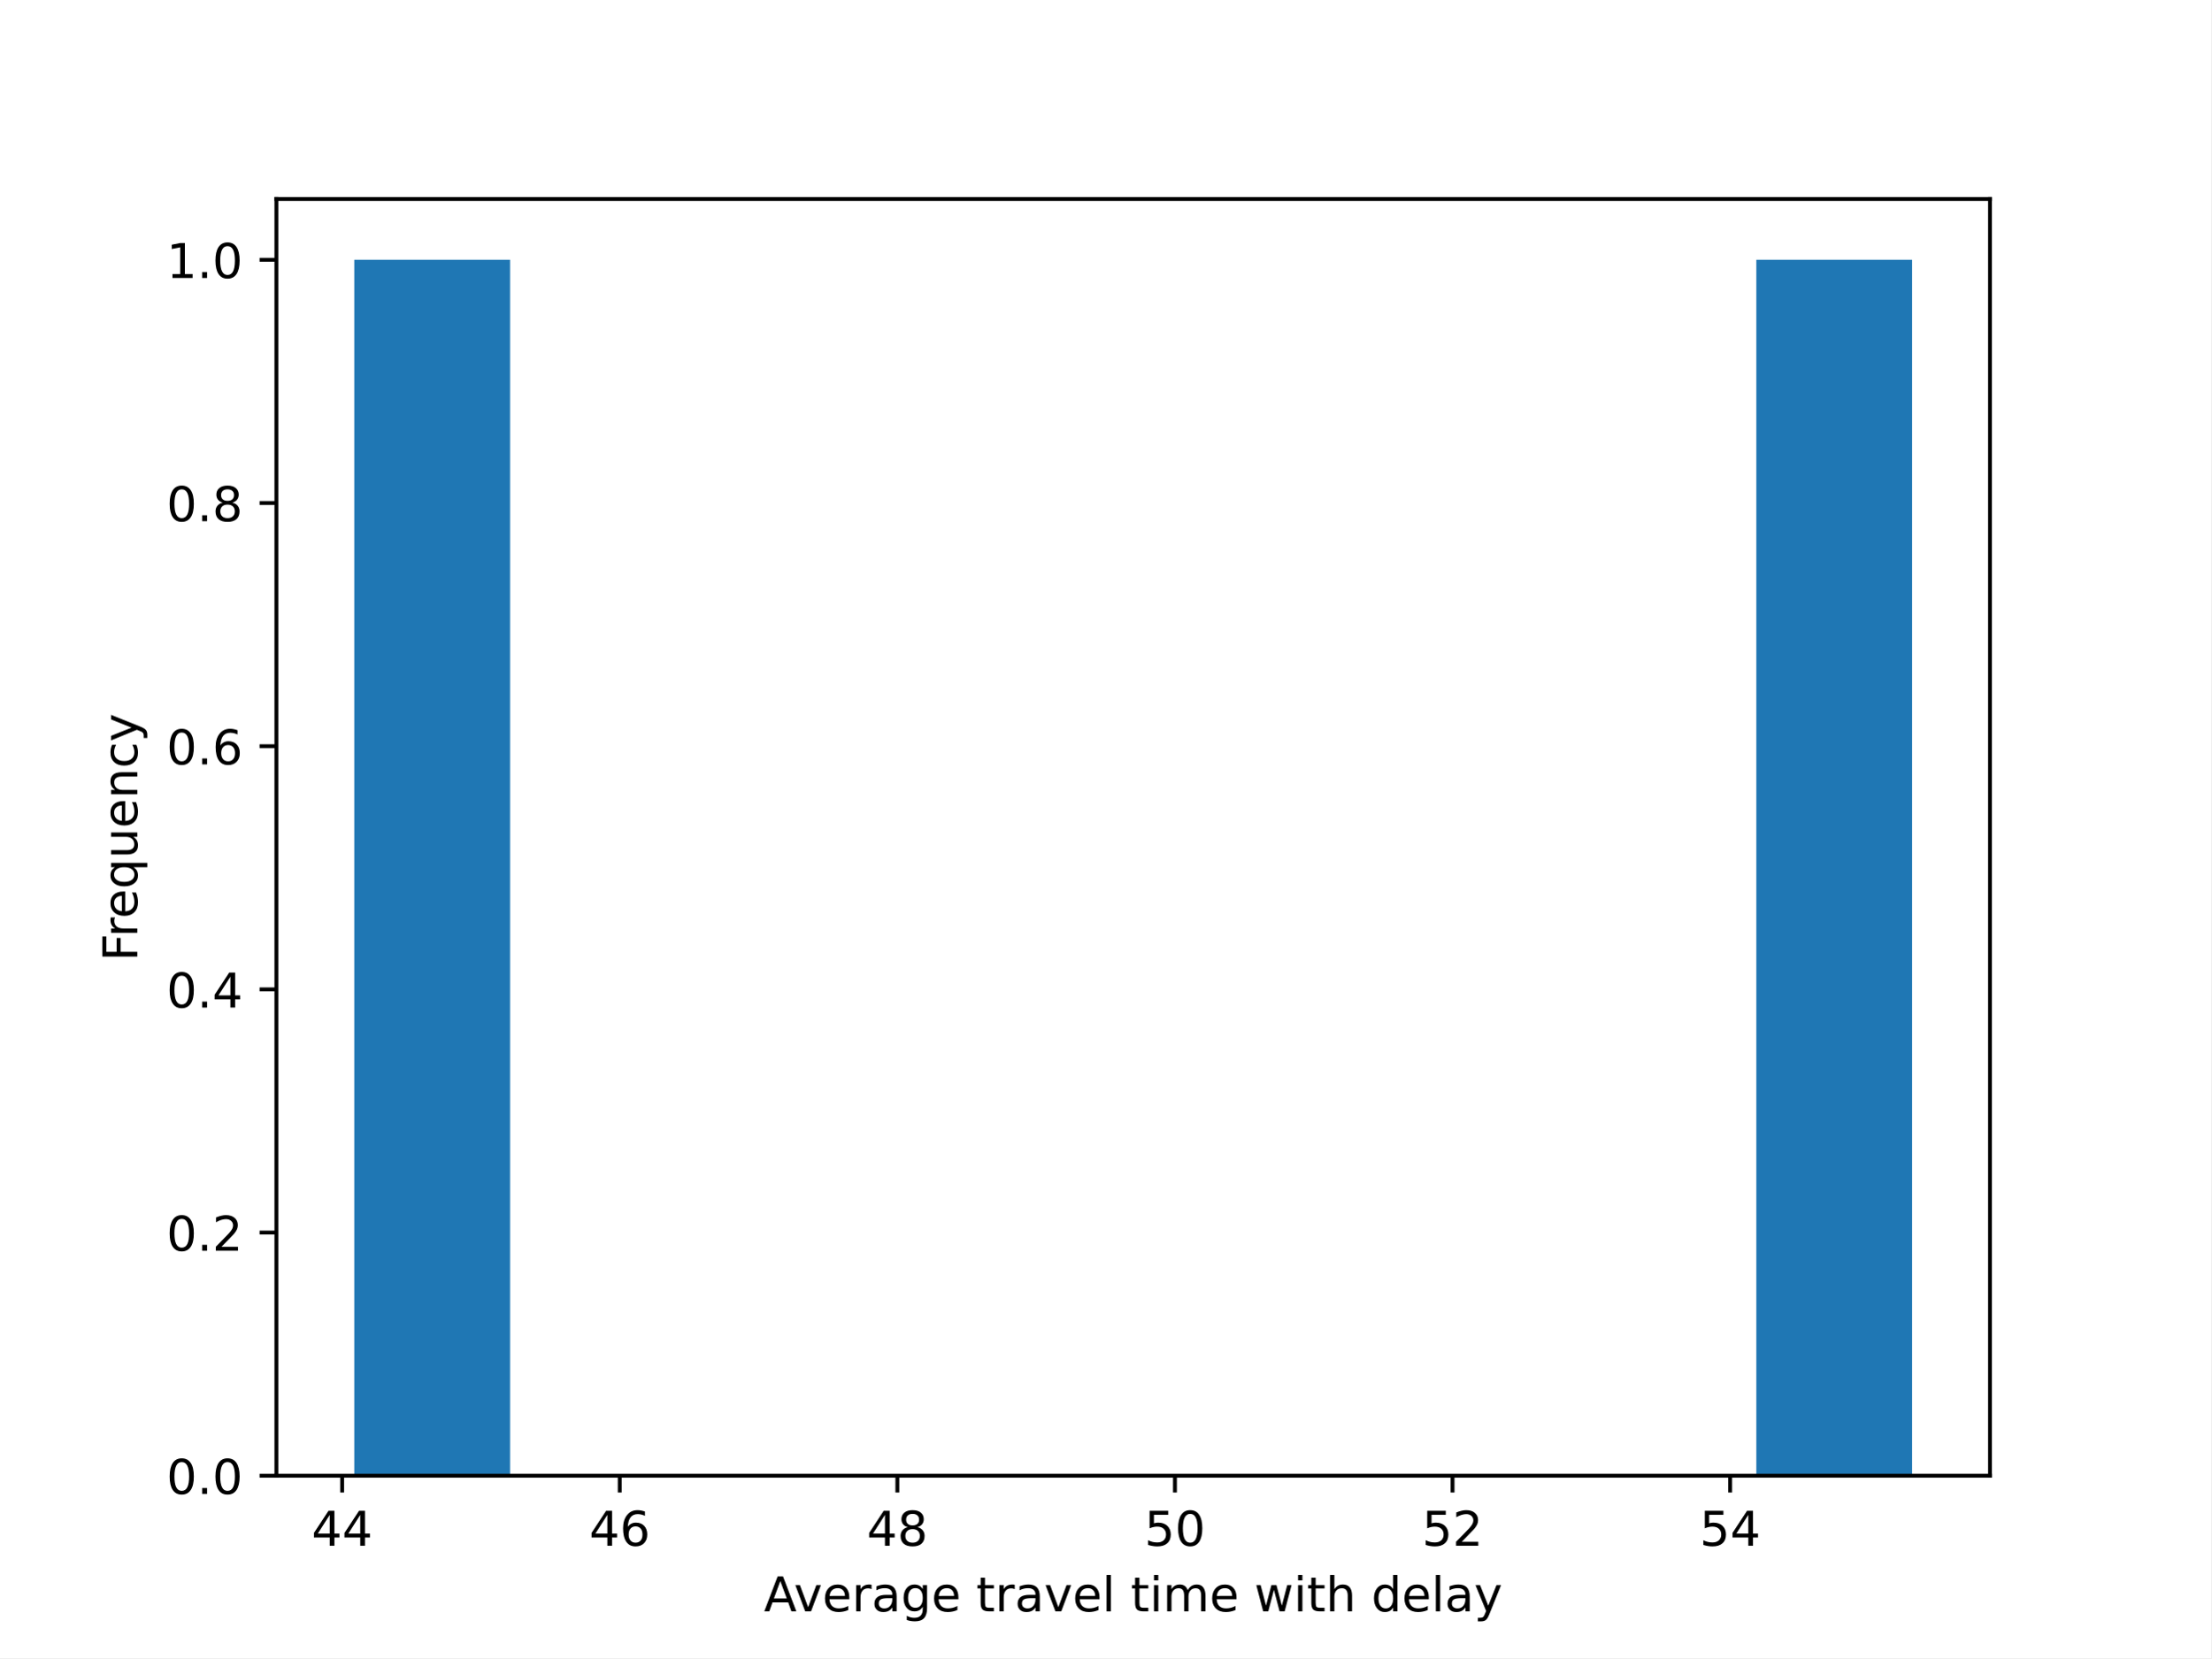
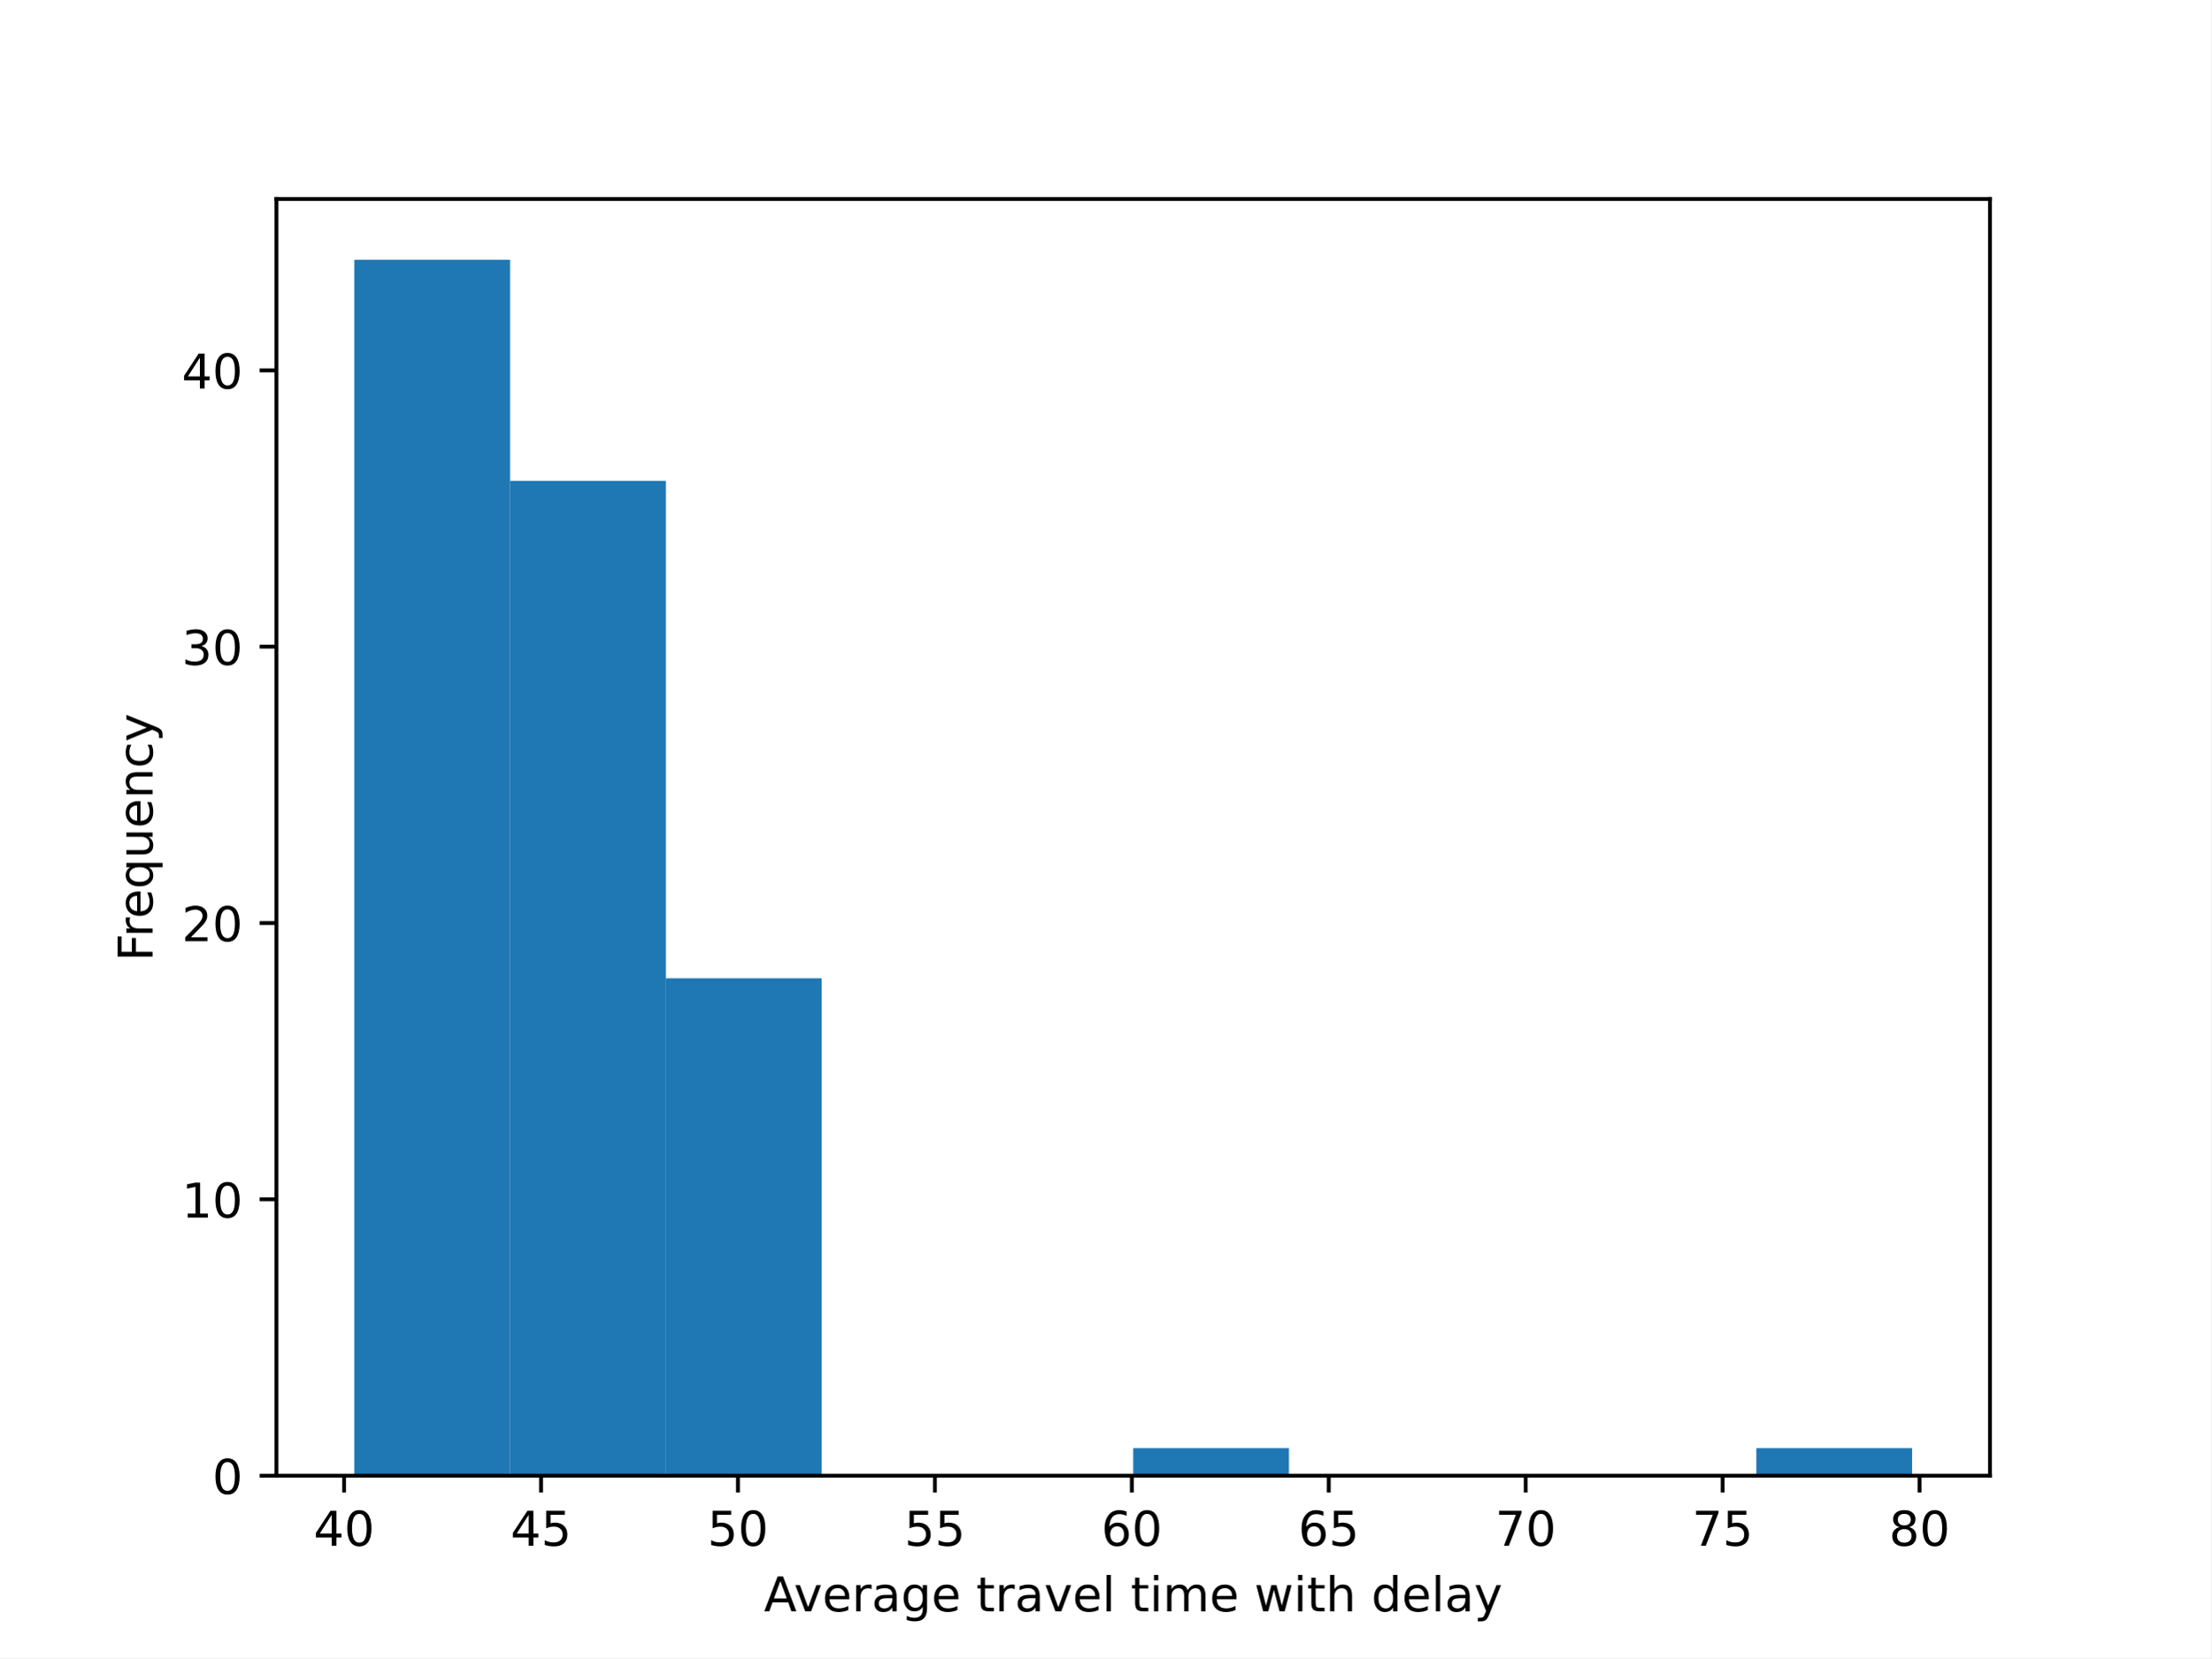
<svg xmlns="http://www.w3.org/2000/svg" xmlns:xlink="http://www.w3.org/1999/xlink" width="460.8pt" height="345.6pt" viewBox="0 0 460.8 345.6" version="1.1">
  <defs>
    <style type="text/css">*{stroke-linejoin: round; stroke-linecap: butt}</style>
  </defs>
  <g id="figure_1">
    <g id="patch_1">
      <path d="M 0 345.6  L 460.8 345.6  L 460.8 0  L 0 0  z " style="fill: #ffffff" />
    </g>
    <g id="axes_1">
      <g id="patch_2">
        <path d="M 57.6 307.584  L 414.72 307.584  L 414.72 41.472  L 57.6 41.472  z " style="fill: #ffffff" />
      </g>
      <g id="patch_3">
-         <path d="M 73.833 307.584  L 106.298 307.584  L 106.298 54.144  L 73.833 54.144  z " clip-path="url(#p51977ca593)" style="fill: #1f77b4" />
+         <path d="M 73.833 307.584  L 106.298 307.584  L 106.298 54.144  L 73.833 54.144  z " clip-path="url(#pe3cec91319)" style="fill: #1f77b4" />
      </g>
      <g id="patch_4">
-         <path d="M 106.298 307.584  L 138.764 307.584  L 138.764 307.584  L 106.298 307.584  z " clip-path="url(#p51977ca593)" style="fill: #1f77b4" />
+         <path d="M 106.298 307.584  L 138.764 307.584  L 138.764 100.224  L 106.298 100.224  z " clip-path="url(#pe3cec91319)" style="fill: #1f77b4" />
      </g>
      <g id="patch_5">
-         <path d="M 138.764 307.584  L 171.229 307.584  L 171.229 307.584  L 138.764 307.584  z " clip-path="url(#p51977ca593)" style="fill: #1f77b4" />
+         <path d="M 138.764 307.584  L 171.229 307.584  L 171.229 203.904  L 138.764 203.904  z " clip-path="url(#pe3cec91319)" style="fill: #1f77b4" />
      </g>
      <g id="patch_6">
-         <path d="M 171.229 307.584  L 203.695 307.584  L 203.695 307.584  L 171.229 307.584  z " clip-path="url(#p51977ca593)" style="fill: #1f77b4" />
+         <path d="M 171.229 307.584  L 203.695 307.584  L 203.695 307.584  L 171.229 307.584  z " clip-path="url(#pe3cec91319)" style="fill: #1f77b4" />
      </g>
      <g id="patch_7">
-         <path d="M 203.695 307.584  L 236.16 307.584  L 236.16 307.584  L 203.695 307.584  z " clip-path="url(#p51977ca593)" style="fill: #1f77b4" />
+         <path d="M 203.695 307.584  L 236.16 307.584  L 236.16 307.584  L 203.695 307.584  z " clip-path="url(#pe3cec91319)" style="fill: #1f77b4" />
      </g>
      <g id="patch_8">
-         <path d="M 236.16 307.584  L 268.625 307.584  L 268.625 307.584  L 236.16 307.584  z " clip-path="url(#p51977ca593)" style="fill: #1f77b4" />
+         <path d="M 236.16 307.584  L 268.625 307.584  L 268.625 301.824  L 236.16 301.824  z " clip-path="url(#pe3cec91319)" style="fill: #1f77b4" />
      </g>
      <g id="patch_9">
-         <path d="M 268.625 307.584  L 301.091 307.584  L 301.091 307.584  L 268.625 307.584  z " clip-path="url(#p51977ca593)" style="fill: #1f77b4" />
+         <path d="M 268.625 307.584  L 301.091 307.584  L 301.091 307.584  L 268.625 307.584  z " clip-path="url(#pe3cec91319)" style="fill: #1f77b4" />
      </g>
      <g id="patch_10">
-         <path d="M 301.091 307.584  L 333.556 307.584  L 333.556 307.584  L 301.091 307.584  z " clip-path="url(#p51977ca593)" style="fill: #1f77b4" />
+         <path d="M 301.091 307.584  L 333.556 307.584  L 333.556 307.584  L 301.091 307.584  z " clip-path="url(#pe3cec91319)" style="fill: #1f77b4" />
      </g>
      <g id="patch_11">
-         <path d="M 333.556 307.584  L 366.022 307.584  L 366.022 307.584  L 333.556 307.584  z " clip-path="url(#p51977ca593)" style="fill: #1f77b4" />
+         <path d="M 333.556 307.584  L 366.022 307.584  L 366.022 307.584  L 333.556 307.584  z " clip-path="url(#pe3cec91319)" style="fill: #1f77b4" />
      </g>
      <g id="patch_12">
-         <path d="M 366.022 307.584  L 398.487 307.584  L 398.487 54.144  L 366.022 54.144  z " clip-path="url(#p51977ca593)" style="fill: #1f77b4" />
+         <path d="M 366.022 307.584  L 398.487 307.584  L 398.487 301.824  L 366.022 301.824  z " clip-path="url(#pe3cec91319)" style="fill: #1f77b4" />
      </g>
      <g id="matplotlib.axis_1">
        <g id="xtick_1">
          <g id="line2d_1">
            <defs>
-               <path id="mfb5e54f315" d="M 0 0  L 0 3.5  " style="stroke: #000000; stroke-width: 0.8" />
+               <path id="m1711e84c60" d="M 0 0  L 0 3.5  " style="stroke: #000000; stroke-width: 0.8" />
            </defs>
            <g>
-               <use xlink:href="#mfb5e54f315" x="71.297" y="307.584" style="stroke: #000000; stroke-width: 0.8" />
+               <use xlink:href="#m1711e84c60" x="71.705" y="307.584" style="stroke: #000000; stroke-width: 0.8" />
            </g>
          </g>
          <g id="text_1">
-             <g transform="translate(64.93401 322.1824) scale(0.1 -0.1)">
+             <g transform="translate(65.34208 322.1824) scale(0.1 -0.1)">
              <defs>
                <path id="DejaVuSans-34" d="M 2419 4116  L 825 1625  L 2419 1625  L 2419 4116  z M 2253 4666  L 3047 4666  L 3047 1625  L 3713 1625  L 3713 1100  L 3047 1100  L 3047 0  L 2419 0  L 2419 1100  L 313 1100  L 313 1709  L 2253 4666  z " transform="scale(0.015625)" />
+                 <path id="DejaVuSans-30" d="M 2034 4250  Q 1547 4250 1301 3770  Q 1056 3291 1056 2328  Q 1056 1369 1301 889  Q 1547 409 2034 409  Q 2525 409 2770 889  Q 3016 1369 3016 2328  Q 3016 3291 2770 3770  Q 2525 4250 2034 4250  z M 2034 4750  Q 2819 4750 3233 4129  Q 3647 3509 3647 2328  Q 3647 1150 3233 529  Q 2819 -91 2034 -91  Q 1250 -91 836 529  Q 422 1150 422 2328  Q 422 3509 836 4129  Q 1250 4750 2034 4750  z " transform="scale(0.015625)" />
              </defs>
              <use xlink:href="#DejaVuSans-34" />
-               <use xlink:href="#DejaVuSans-34" transform="translate(63.62305 0)" />
+               <use xlink:href="#DejaVuSans-30" transform="translate(63.62305 0)" />
            </g>
          </g>
        </g>
        <g id="xtick_2">
          <g id="line2d_2">
            <g>
-               <use xlink:href="#mfb5e54f315" x="129.152" y="307.584" style="stroke: #000000; stroke-width: 0.8" />
+               <use xlink:href="#m1711e84c60" x="112.747" y="307.584" style="stroke: #000000; stroke-width: 0.8" />
            </g>
          </g>
          <g id="text_2">
-             <g transform="translate(122.7891 322.1824) scale(0.1 -0.1)">
-               <defs>
-                 <path id="DejaVuSans-36" d="M 2113 2584  Q 1688 2584 1439 2293  Q 1191 2003 1191 1497  Q 1191 994 1439 701  Q 1688 409 2113 409  Q 2538 409 2786 701  Q 3034 994 3034 1497  Q 3034 2003 2786 2293  Q 2538 2584 2113 2584  z M 3366 4563  L 3366 3988  Q 3128 4100 2886 4159  Q 2644 4219 2406 4219  Q 1781 4219 1451 3797  Q 1122 3375 1075 2522  Q 1259 2794 1537 2939  Q 1816 3084 2150 3084  Q 2853 3084 3261 2657  Q 3669 2231 3669 1497  Q 3669 778 3244 343  Q 2819 -91 2113 -91  Q 1303 -91 875 529  Q 447 1150 447 2328  Q 447 3434 972 4092  Q 1497 4750 2381 4750  Q 2619 4750 2861 4703  Q 3103 4656 3366 4563  z " transform="scale(0.015625)" />
+             <g transform="translate(106.3848 322.1824) scale(0.1 -0.1)">
+               <defs>
+                 <path id="DejaVuSans-35" d="M 691 4666  L 3169 4666  L 3169 4134  L 1269 4134  L 1269 2991  Q 1406 3038 1543 3061  Q 1681 3084 1819 3084  Q 2600 3084 3056 2656  Q 3513 2228 3513 1497  Q 3513 744 3044 326  Q 2575 -91 1722 -91  Q 1428 -91 1123 -41  Q 819 9 494 109  L 494 744  Q 775 591 1075 516  Q 1375 441 1709 441  Q 2250 441 2565 725  Q 2881 1009 2881 1497  Q 2881 1984 2565 2268  Q 2250 2553 1709 2553  Q 1456 2553 1204 2497  Q 953 2441 691 2322  L 691 4666  z " transform="scale(0.015625)" />
              </defs>
              <use xlink:href="#DejaVuSans-34" />
-               <use xlink:href="#DejaVuSans-36" transform="translate(63.62305 0)" />
+               <use xlink:href="#DejaVuSans-35" transform="translate(63.62305 0)" />
            </g>
          </g>
        </g>
        <g id="xtick_3">
          <g id="line2d_3">
            <g>
-               <use xlink:href="#mfb5e54f315" x="187.007" y="307.584" style="stroke: #000000; stroke-width: 0.8" />
+               <use xlink:href="#m1711e84c60" x="153.79" y="307.584" style="stroke: #000000; stroke-width: 0.8" />
            </g>
          </g>
          <g id="text_3">
-             <g transform="translate(180.6441 322.1824) scale(0.1 -0.1)">
-               <defs>
-                 <path id="DejaVuSans-38" d="M 2034 2216  Q 1584 2216 1326 1975  Q 1069 1734 1069 1313  Q 1069 891 1326 650  Q 1584 409 2034 409  Q 2484 409 2743 651  Q 3003 894 3003 1313  Q 3003 1734 2745 1975  Q 2488 2216 2034 2216  z M 1403 2484  Q 997 2584 770 2862  Q 544 3141 544 3541  Q 544 4100 942 4425  Q 1341 4750 2034 4750  Q 2731 4750 3128 4425  Q 3525 4100 3525 3541  Q 3525 3141 3298 2862  Q 3072 2584 2669 2484  Q 3125 2378 3379 2068  Q 3634 1759 3634 1313  Q 3634 634 3220 271  Q 2806 -91 2034 -91  Q 1263 -91 848 271  Q 434 634 434 1313  Q 434 1759 690 2068  Q 947 2378 1403 2484  z M 1172 3481  Q 1172 3119 1398 2916  Q 1625 2713 2034 2713  Q 2441 2713 2670 2916  Q 2900 3119 2900 3481  Q 2900 3844 2670 4047  Q 2441 4250 2034 4250  Q 1625 4250 1398 4047  Q 1172 3844 1172 3481  z " transform="scale(0.015625)" />
-               </defs>
-               <use xlink:href="#DejaVuSans-34" />
-               <use xlink:href="#DejaVuSans-38" transform="translate(63.62305 0)" />
+             <g transform="translate(147.4276 322.1824) scale(0.1 -0.1)">
+               <use xlink:href="#DejaVuSans-35" />
+               <use xlink:href="#DejaVuSans-30" transform="translate(63.62305 0)" />
            </g>
          </g>
        </g>
        <g id="xtick_4">
          <g id="line2d_4">
            <g>
-               <use xlink:href="#mfb5e54f315" x="244.862" y="307.584" style="stroke: #000000; stroke-width: 0.8" />
+               <use xlink:href="#m1711e84c60" x="194.833" y="307.584" style="stroke: #000000; stroke-width: 0.8" />
            </g>
          </g>
          <g id="text_4">
-             <g transform="translate(238.4992 322.1824) scale(0.1 -0.1)">
-               <defs>
-                 <path id="DejaVuSans-35" d="M 691 4666  L 3169 4666  L 3169 4134  L 1269 4134  L 1269 2991  Q 1406 3038 1543 3061  Q 1681 3084 1819 3084  Q 2600 3084 3056 2656  Q 3513 2228 3513 1497  Q 3513 744 3044 326  Q 2575 -91 1722 -91  Q 1428 -91 1123 -41  Q 819 9 494 109  L 494 744  Q 775 591 1075 516  Q 1375 441 1709 441  Q 2250 441 2565 725  Q 2881 1009 2881 1497  Q 2881 1984 2565 2268  Q 2250 2553 1709 2553  Q 1456 2553 1204 2497  Q 953 2441 691 2322  L 691 4666  z " transform="scale(0.015625)" />
-                 <path id="DejaVuSans-30" d="M 2034 4250  Q 1547 4250 1301 3770  Q 1056 3291 1056 2328  Q 1056 1369 1301 889  Q 1547 409 2034 409  Q 2525 409 2770 889  Q 3016 1369 3016 2328  Q 3016 3291 2770 3770  Q 2525 4250 2034 4250  z M 2034 4750  Q 2819 4750 3233 4129  Q 3647 3509 3647 2328  Q 3647 1150 3233 529  Q 2819 -91 2034 -91  Q 1250 -91 836 529  Q 422 1150 422 2328  Q 422 3509 836 4129  Q 1250 4750 2034 4750  z " transform="scale(0.015625)" />
-               </defs>
+             <g transform="translate(188.4703 322.1824) scale(0.1 -0.1)">
              <use xlink:href="#DejaVuSans-35" />
-               <use xlink:href="#DejaVuSans-30" transform="translate(63.62305 0)" />
+               <use xlink:href="#DejaVuSans-35" transform="translate(63.62305 0)" />
            </g>
          </g>
        </g>
        <g id="xtick_5">
          <g id="line2d_5">
            <g>
-               <use xlink:href="#mfb5e54f315" x="302.717" y="307.584" style="stroke: #000000; stroke-width: 0.8" />
+               <use xlink:href="#m1711e84c60" x="235.876" y="307.584" style="stroke: #000000; stroke-width: 0.8" />
            </g>
          </g>
          <g id="text_5">
-             <g transform="translate(296.3542 322.1824) scale(0.1 -0.1)">
-               <defs>
-                 <path id="DejaVuSans-32" d="M 1228 531  L 3431 531  L 3431 0  L 469 0  L 469 531  Q 828 903 1448 1529  Q 2069 2156 2228 2338  Q 2531 2678 2651 2914  Q 2772 3150 2772 3378  Q 2772 3750 2511 3984  Q 2250 4219 1831 4219  Q 1534 4219 1204 4116  Q 875 4013 500 3803  L 500 4441  Q 881 4594 1212 4672  Q 1544 4750 1819 4750  Q 2544 4750 2975 4387  Q 3406 4025 3406 3419  Q 3406 3131 3298 2873  Q 3191 2616 2906 2266  Q 2828 2175 2409 1742  Q 1991 1309 1228 531  z " transform="scale(0.015625)" />
-               </defs>
-               <use xlink:href="#DejaVuSans-35" />
-               <use xlink:href="#DejaVuSans-32" transform="translate(63.62305 0)" />
+             <g transform="translate(229.5131 322.1824) scale(0.1 -0.1)">
+               <defs>
+                 <path id="DejaVuSans-36" d="M 2113 2584  Q 1688 2584 1439 2293  Q 1191 2003 1191 1497  Q 1191 994 1439 701  Q 1688 409 2113 409  Q 2538 409 2786 701  Q 3034 994 3034 1497  Q 3034 2003 2786 2293  Q 2538 2584 2113 2584  z M 3366 4563  L 3366 3988  Q 3128 4100 2886 4159  Q 2644 4219 2406 4219  Q 1781 4219 1451 3797  Q 1122 3375 1075 2522  Q 1259 2794 1537 2939  Q 1816 3084 2150 3084  Q 2853 3084 3261 2657  Q 3669 2231 3669 1497  Q 3669 778 3244 343  Q 2819 -91 2113 -91  Q 1303 -91 875 529  Q 447 1150 447 2328  Q 447 3434 972 4092  Q 1497 4750 2381 4750  Q 2619 4750 2861 4703  Q 3103 4656 3366 4563  z " transform="scale(0.015625)" />
+               </defs>
+               <use xlink:href="#DejaVuSans-36" />
+               <use xlink:href="#DejaVuSans-30" transform="translate(63.62305 0)" />
            </g>
          </g>
        </g>
        <g id="xtick_6">
          <g id="line2d_6">
            <g>
-               <use xlink:href="#mfb5e54f315" x="360.572" y="307.584" style="stroke: #000000; stroke-width: 0.8" />
+               <use xlink:href="#m1711e84c60" x="276.918" y="307.584" style="stroke: #000000; stroke-width: 0.8" />
            </g>
          </g>
          <g id="text_6">
-             <g transform="translate(354.2093 322.1824) scale(0.1 -0.1)">
-               <use xlink:href="#DejaVuSans-35" />
-               <use xlink:href="#DejaVuSans-34" transform="translate(63.62305 0)" />
-             </g>
-           </g>
-         </g>
-         <g id="text_7">
+             <g transform="translate(270.5558 322.1824) scale(0.1 -0.1)">
+               <use xlink:href="#DejaVuSans-36" />
+               <use xlink:href="#DejaVuSans-35" transform="translate(63.62305 0)" />
+             </g>
+           </g>
+         </g>
+         <g id="xtick_7">
+           <g id="line2d_7">
+             <g>
+               <use xlink:href="#m1711e84c60" x="317.961" y="307.584" style="stroke: #000000; stroke-width: 0.8" />
+             </g>
+           </g>
+           <g id="text_7">
+             <g transform="translate(311.5986 322.1824) scale(0.1 -0.1)">
+               <defs>
+                 <path id="DejaVuSans-37" d="M 525 4666  L 3525 4666  L 3525 4397  L 1831 0  L 1172 0  L 2766 4134  L 525 4134  L 525 4666  z " transform="scale(0.015625)" />
+               </defs>
+               <use xlink:href="#DejaVuSans-37" />
+               <use xlink:href="#DejaVuSans-30" transform="translate(63.62305 0)" />
+             </g>
+           </g>
+         </g>
+         <g id="xtick_8">
+           <g id="line2d_8">
+             <g>
+               <use xlink:href="#m1711e84c60" x="359.004" y="307.584" style="stroke: #000000; stroke-width: 0.8" />
+             </g>
+           </g>
+           <g id="text_8">
+             <g transform="translate(352.6413 322.1824) scale(0.1 -0.1)">
+               <use xlink:href="#DejaVuSans-37" />
+               <use xlink:href="#DejaVuSans-35" transform="translate(63.62305 0)" />
+             </g>
+           </g>
+         </g>
+         <g id="xtick_9">
+           <g id="line2d_9">
+             <g>
+               <use xlink:href="#m1711e84c60" x="400.047" y="307.584" style="stroke: #000000; stroke-width: 0.8" />
+             </g>
+           </g>
+           <g id="text_9">
+             <g transform="translate(393.6841 322.1824) scale(0.1 -0.1)">
+               <defs>
+                 <path id="DejaVuSans-38" d="M 2034 2216  Q 1584 2216 1326 1975  Q 1069 1734 1069 1313  Q 1069 891 1326 650  Q 1584 409 2034 409  Q 2484 409 2743 651  Q 3003 894 3003 1313  Q 3003 1734 2745 1975  Q 2488 2216 2034 2216  z M 1403 2484  Q 997 2584 770 2862  Q 544 3141 544 3541  Q 544 4100 942 4425  Q 1341 4750 2034 4750  Q 2731 4750 3128 4425  Q 3525 4100 3525 3541  Q 3525 3141 3298 2862  Q 3072 2584 2669 2484  Q 3125 2378 3379 2068  Q 3634 1759 3634 1313  Q 3634 634 3220 271  Q 2806 -91 2034 -91  Q 1263 -91 848 271  Q 434 634 434 1313  Q 434 1759 690 2068  Q 947 2378 1403 2484  z M 1172 3481  Q 1172 3119 1398 2916  Q 1625 2713 2034 2713  Q 2441 2713 2670 2916  Q 2900 3119 2900 3481  Q 2900 3844 2670 4047  Q 2441 4250 2034 4250  Q 1625 4250 1398 4047  Q 1172 3844 1172 3481  z " transform="scale(0.015625)" />
+               </defs>
+               <use xlink:href="#DejaVuSans-38" />
+               <use xlink:href="#DejaVuSans-30" transform="translate(63.62305 0)" />
+             </g>
+           </g>
+         </g>
+         <g id="text_10">
          <g transform="translate(159.1998 335.8606) scale(0.1 -0.1)">
            <defs>
              <path id="DejaVuSans-41" d="M 2188 4044  L 1331 1722  L 3047 1722  L 2188 4044  z M 1831 4666  L 2547 4666  L 4325 0  L 3669 0  L 3244 1197  L 1141 1197  L 716 0  L 50 0  L 1831 4666  z " transform="scale(0.015625)" />
              <path id="DejaVuSans-76" d="M 191 3500  L 800 3500  L 1894 563  L 2988 3500  L 3597 3500  L 2284 0  L 1503 0  L 191 3500  z " transform="scale(0.015625)" />
              <path id="DejaVuSans-65" d="M 3597 1894  L 3597 1613  L 953 1613  Q 991 1019 1311 708  Q 1631 397 2203 397  Q 2534 397 2845 478  Q 3156 559 3463 722  L 3463 178  Q 3153 47 2828 -22  Q 2503 -91 2169 -91  Q 1331 -91 842 396  Q 353 884 353 1716  Q 353 2575 817 3079  Q 1281 3584 2069 3584  Q 2775 3584 3186 3129  Q 3597 2675 3597 1894  z M 3022 2063  Q 3016 2534 2758 2815  Q 2500 3097 2075 3097  Q 1594 3097 1305 2825  Q 1016 2553 972 2059  L 3022 2063  z " transform="scale(0.015625)" />
              <path id="DejaVuSans-72" d="M 2631 2963  Q 2534 3019 2420 3045  Q 2306 3072 2169 3072  Q 1681 3072 1420 2755  Q 1159 2438 1159 1844  L 1159 0  L 581 0  L 581 3500  L 1159 3500  L 1159 2956  Q 1341 3275 1631 3429  Q 1922 3584 2338 3584  Q 2397 3584 2469 3576  Q 2541 3569 2628 3553  L 2631 2963  z " transform="scale(0.015625)" />
              <path id="DejaVuSans-61" d="M 2194 1759  Q 1497 1759 1228 1600  Q 959 1441 959 1056  Q 959 750 1161 570  Q 1363 391 1709 391  Q 2188 391 2477 730  Q 2766 1069 2766 1631  L 2766 1759  L 2194 1759  z M 3341 1997  L 3341 0  L 2766 0  L 2766 531  Q 2569 213 2275 61  Q 1981 -91 1556 -91  Q 1019 -91 701 211  Q 384 513 384 1019  Q 384 1609 779 1909  Q 1175 2209 1959 2209  L 2766 2209  L 2766 2266  Q 2766 2663 2505 2880  Q 2244 3097 1772 3097  Q 1472 3097 1187 3025  Q 903 2953 641 2809  L 641 3341  Q 956 3463 1253 3523  Q 1550 3584 1831 3584  Q 2591 3584 2966 3190  Q 3341 2797 3341 1997  z " transform="scale(0.015625)" />
              <path id="DejaVuSans-67" d="M 2906 1791  Q 2906 2416 2648 2759  Q 2391 3103 1925 3103  Q 1463 3103 1205 2759  Q 947 2416 947 1791  Q 947 1169 1205 825  Q 1463 481 1925 481  Q 2391 481 2648 825  Q 2906 1169 2906 1791  z M 3481 434  Q 3481 -459 3084 -895  Q 2688 -1331 1869 -1331  Q 1566 -1331 1297 -1286  Q 1028 -1241 775 -1147  L 775 -588  Q 1028 -725 1275 -790  Q 1522 -856 1778 -856  Q 2344 -856 2625 -561  Q 2906 -266 2906 331  L 2906 616  Q 2728 306 2450 153  Q 2172 0 1784 0  Q 1141 0 747 490  Q 353 981 353 1791  Q 353 2603 747 3093  Q 1141 3584 1784 3584  Q 2172 3584 2450 3431  Q 2728 3278 2906 2969  L 2906 3500  L 3481 3500  L 3481 434  z " transform="scale(0.015625)" />
              <path id="DejaVuSans-20" transform="scale(0.015625)" />
              <path id="DejaVuSans-74" d="M 1172 4494  L 1172 3500  L 2356 3500  L 2356 3053  L 1172 3053  L 1172 1153  Q 1172 725 1289 603  Q 1406 481 1766 481  L 2356 481  L 2356 0  L 1766 0  Q 1100 0 847 248  Q 594 497 594 1153  L 594 3053  L 172 3053  L 172 3500  L 594 3500  L 594 4494  L 1172 4494  z " transform="scale(0.015625)" />
              <path id="DejaVuSans-6c" d="M 603 4863  L 1178 4863  L 1178 0  L 603 0  L 603 4863  z " transform="scale(0.015625)" />
              <path id="DejaVuSans-69" d="M 603 3500  L 1178 3500  L 1178 0  L 603 0  L 603 3500  z M 603 4863  L 1178 4863  L 1178 4134  L 603 4134  L 603 4863  z " transform="scale(0.015625)" />
              <path id="DejaVuSans-6d" d="M 3328 2828  Q 3544 3216 3844 3400  Q 4144 3584 4550 3584  Q 5097 3584 5394 3201  Q 5691 2819 5691 2113  L 5691 0  L 5113 0  L 5113 2094  Q 5113 2597 4934 2840  Q 4756 3084 4391 3084  Q 3944 3084 3684 2787  Q 3425 2491 3425 1978  L 3425 0  L 2847 0  L 2847 2094  Q 2847 2600 2669 2842  Q 2491 3084 2119 3084  Q 1678 3084 1418 2786  Q 1159 2488 1159 1978  L 1159 0  L 581 0  L 581 3500  L 1159 3500  L 1159 2956  Q 1356 3278 1631 3431  Q 1906 3584 2284 3584  Q 2666 3584 2933 3390  Q 3200 3197 3328 2828  z " transform="scale(0.015625)" />
              <path id="DejaVuSans-77" d="M 269 3500  L 844 3500  L 1563 769  L 2278 3500  L 2956 3500  L 3675 769  L 4391 3500  L 4966 3500  L 4050 0  L 3372 0  L 2619 2869  L 1863 0  L 1184 0  L 269 3500  z " transform="scale(0.015625)" />
              <path id="DejaVuSans-68" d="M 3513 2113  L 3513 0  L 2938 0  L 2938 2094  Q 2938 2591 2744 2837  Q 2550 3084 2163 3084  Q 1697 3084 1428 2787  Q 1159 2491 1159 1978  L 1159 0  L 581 0  L 581 4863  L 1159 4863  L 1159 2956  Q 1366 3272 1645 3428  Q 1925 3584 2291 3584  Q 2894 3584 3203 3211  Q 3513 2838 3513 2113  z " transform="scale(0.015625)" />
              <path id="DejaVuSans-64" d="M 2906 2969  L 2906 4863  L 3481 4863  L 3481 0  L 2906 0  L 2906 525  Q 2725 213 2448 61  Q 2172 -91 1784 -91  Q 1150 -91 751 415  Q 353 922 353 1747  Q 353 2572 751 3078  Q 1150 3584 1784 3584  Q 2172 3584 2448 3432  Q 2725 3281 2906 2969  z M 947 1747  Q 947 1113 1208 752  Q 1469 391 1925 391  Q 2381 391 2643 752  Q 2906 1113 2906 1747  Q 2906 2381 2643 2742  Q 2381 3103 1925 3103  Q 1469 3103 1208 2742  Q 947 2381 947 1747  z " transform="scale(0.015625)" />
              <path id="DejaVuSans-79" d="M 2059 -325  Q 1816 -950 1584 -1140  Q 1353 -1331 966 -1331  L 506 -1331  L 506 -850  L 844 -850  Q 1081 -850 1212 -737  Q 1344 -625 1503 -206  L 1606 56  L 191 3500  L 800 3500  L 1894 763  L 2988 3500  L 3597 3500  L 2059 -325  z " transform="scale(0.015625)" />
            </defs>
            <use xlink:href="#DejaVuSans-41" />
            <use xlink:href="#DejaVuSans-76" transform="translate(62.5332 0)" />
            <use xlink:href="#DejaVuSans-65" transform="translate(121.7129 0)" />
            <use xlink:href="#DejaVuSans-72" transform="translate(183.2363 0)" />
            <use xlink:href="#DejaVuSans-61" transform="translate(224.3496 0)" />
            <use xlink:href="#DejaVuSans-67" transform="translate(285.6289 0)" />
            <use xlink:href="#DejaVuSans-65" transform="translate(349.1055 0)" />
            <use xlink:href="#DejaVuSans-20" transform="translate(410.6289 0)" />
            <use xlink:href="#DejaVuSans-74" transform="translate(442.416 0)" />
            <use xlink:href="#DejaVuSans-72" transform="translate(481.625 0)" />
            <use xlink:href="#DejaVuSans-61" transform="translate(522.7383 0)" />
            <use xlink:href="#DejaVuSans-76" transform="translate(584.0176 0)" />
            <use xlink:href="#DejaVuSans-65" transform="translate(643.1973 0)" />
            <use xlink:href="#DejaVuSans-6c" transform="translate(704.7207 0)" />
            <use xlink:href="#DejaVuSans-20" transform="translate(732.5039 0)" />
            <use xlink:href="#DejaVuSans-74" transform="translate(764.291 0)" />
            <use xlink:href="#DejaVuSans-69" transform="translate(803.5 0)" />
            <use xlink:href="#DejaVuSans-6d" transform="translate(831.2832 0)" />
            <use xlink:href="#DejaVuSans-65" transform="translate(928.6953 0)" />
            <use xlink:href="#DejaVuSans-20" transform="translate(990.2188 0)" />
            <use xlink:href="#DejaVuSans-77" transform="translate(1022.006 0)" />
            <use xlink:href="#DejaVuSans-69" transform="translate(1103.793 0)" />
            <use xlink:href="#DejaVuSans-74" transform="translate(1131.576 0)" />
            <use xlink:href="#DejaVuSans-68" transform="translate(1170.785 0)" />
            <use xlink:href="#DejaVuSans-20" transform="translate(1234.164 0)" />
            <use xlink:href="#DejaVuSans-64" transform="translate(1265.951 0)" />
            <use xlink:href="#DejaVuSans-65" transform="translate(1329.428 0)" />
            <use xlink:href="#DejaVuSans-6c" transform="translate(1390.951 0)" />
            <use xlink:href="#DejaVuSans-61" transform="translate(1418.734 0)" />
            <use xlink:href="#DejaVuSans-79" transform="translate(1480.014 0)" />
          </g>
        </g>
      </g>
      <g id="matplotlib.axis_2">
        <g id="ytick_1">
-           <g id="line2d_7">
+           <g id="line2d_10">
            <defs>
-               <path id="m8f937ecf14" d="M 0 0  L -3.5 0  " style="stroke: #000000; stroke-width: 0.8" />
+               <path id="m63ab3a1652" d="M 0 0  L -3.5 0  " style="stroke: #000000; stroke-width: 0.8" />
            </defs>
            <g>
-               <use xlink:href="#m8f937ecf14" x="57.6" y="307.584" style="stroke: #000000; stroke-width: 0.8" />
-             </g>
-           </g>
-           <g id="text_8">
-             <g transform="translate(34.69687 311.3832) scale(0.1 -0.1)">
-               <defs>
-                 <path id="DejaVuSans-2e" d="M 684 794  L 1344 794  L 1344 0  L 684 0  L 684 794  z " transform="scale(0.015625)" />
-               </defs>
+               <use xlink:href="#m63ab3a1652" x="57.6" y="307.584" style="stroke: #000000; stroke-width: 0.8" />
+             </g>
+           </g>
+           <g id="text_11">
+             <g transform="translate(44.2375 311.3832) scale(0.1 -0.1)">
              <use xlink:href="#DejaVuSans-30" />
-               <use xlink:href="#DejaVuSans-2e" transform="translate(63.62305 0)" />
-               <use xlink:href="#DejaVuSans-30" transform="translate(95.41016 0)" />
            </g>
          </g>
        </g>
        <g id="ytick_2">
-           <g id="line2d_8">
-             <g>
-               <use xlink:href="#m8f937ecf14" x="57.6" y="256.896" style="stroke: #000000; stroke-width: 0.8" />
-             </g>
-           </g>
-           <g id="text_9">
-             <g transform="translate(34.69687 260.6952) scale(0.1 -0.1)">
-               <use xlink:href="#DejaVuSans-30" />
-               <use xlink:href="#DejaVuSans-2e" transform="translate(63.62305 0)" />
-               <use xlink:href="#DejaVuSans-32" transform="translate(95.41016 0)" />
+           <g id="line2d_11">
+             <g>
+               <use xlink:href="#m63ab3a1652" x="57.6" y="249.984" style="stroke: #000000; stroke-width: 0.8" />
+             </g>
+           </g>
+           <g id="text_12">
+             <g transform="translate(37.875 253.7832) scale(0.1 -0.1)">
+               <defs>
+                 <path id="DejaVuSans-31" d="M 794 531  L 1825 531  L 1825 4091  L 703 3866  L 703 4441  L 1819 4666  L 2450 4666  L 2450 531  L 3481 531  L 3481 0  L 794 0  L 794 531  z " transform="scale(0.015625)" />
+               </defs>
+               <use xlink:href="#DejaVuSans-31" />
+               <use xlink:href="#DejaVuSans-30" transform="translate(63.62305 0)" />
            </g>
          </g>
        </g>
        <g id="ytick_3">
-           <g id="line2d_9">
-             <g>
-               <use xlink:href="#m8f937ecf14" x="57.6" y="206.208" style="stroke: #000000; stroke-width: 0.8" />
-             </g>
-           </g>
-           <g id="text_10">
-             <g transform="translate(34.69687 210.0072) scale(0.1 -0.1)">
-               <use xlink:href="#DejaVuSans-30" />
-               <use xlink:href="#DejaVuSans-2e" transform="translate(63.62305 0)" />
-               <use xlink:href="#DejaVuSans-34" transform="translate(95.41016 0)" />
+           <g id="line2d_12">
+             <g>
+               <use xlink:href="#m63ab3a1652" x="57.6" y="192.384" style="stroke: #000000; stroke-width: 0.8" />
+             </g>
+           </g>
+           <g id="text_13">
+             <g transform="translate(37.875 196.1832) scale(0.1 -0.1)">
+               <defs>
+                 <path id="DejaVuSans-32" d="M 1228 531  L 3431 531  L 3431 0  L 469 0  L 469 531  Q 828 903 1448 1529  Q 2069 2156 2228 2338  Q 2531 2678 2651 2914  Q 2772 3150 2772 3378  Q 2772 3750 2511 3984  Q 2250 4219 1831 4219  Q 1534 4219 1204 4116  Q 875 4013 500 3803  L 500 4441  Q 881 4594 1212 4672  Q 1544 4750 1819 4750  Q 2544 4750 2975 4387  Q 3406 4025 3406 3419  Q 3406 3131 3298 2873  Q 3191 2616 2906 2266  Q 2828 2175 2409 1742  Q 1991 1309 1228 531  z " transform="scale(0.015625)" />
+               </defs>
+               <use xlink:href="#DejaVuSans-32" />
+               <use xlink:href="#DejaVuSans-30" transform="translate(63.62305 0)" />
            </g>
          </g>
        </g>
        <g id="ytick_4">
-           <g id="line2d_10">
-             <g>
-               <use xlink:href="#m8f937ecf14" x="57.6" y="155.52" style="stroke: #000000; stroke-width: 0.8" />
-             </g>
-           </g>
-           <g id="text_11">
-             <g transform="translate(34.69687 159.3192) scale(0.1 -0.1)">
-               <use xlink:href="#DejaVuSans-30" />
-               <use xlink:href="#DejaVuSans-2e" transform="translate(63.62305 0)" />
-               <use xlink:href="#DejaVuSans-36" transform="translate(95.41016 0)" />
+           <g id="line2d_13">
+             <g>
+               <use xlink:href="#m63ab3a1652" x="57.6" y="134.784" style="stroke: #000000; stroke-width: 0.8" />
+             </g>
+           </g>
+           <g id="text_14">
+             <g transform="translate(37.875 138.5832) scale(0.1 -0.1)">
+               <defs>
+                 <path id="DejaVuSans-33" d="M 2597 2516  Q 3050 2419 3304 2112  Q 3559 1806 3559 1356  Q 3559 666 3084 287  Q 2609 -91 1734 -91  Q 1441 -91 1130 -33  Q 819 25 488 141  L 488 750  Q 750 597 1062 519  Q 1375 441 1716 441  Q 2309 441 2620 675  Q 2931 909 2931 1356  Q 2931 1769 2642 2001  Q 2353 2234 1838 2234  L 1294 2234  L 1294 2753  L 1863 2753  Q 2328 2753 2575 2939  Q 2822 3125 2822 3475  Q 2822 3834 2567 4026  Q 2313 4219 1838 4219  Q 1578 4219 1281 4162  Q 984 4106 628 3988  L 628 4550  Q 988 4650 1302 4700  Q 1616 4750 1894 4750  Q 2613 4750 3031 4423  Q 3450 4097 3450 3541  Q 3450 3153 3228 2886  Q 3006 2619 2597 2516  z " transform="scale(0.015625)" />
+               </defs>
+               <use xlink:href="#DejaVuSans-33" />
+               <use xlink:href="#DejaVuSans-30" transform="translate(63.62305 0)" />
            </g>
          </g>
        </g>
        <g id="ytick_5">
-           <g id="line2d_11">
-             <g>
-               <use xlink:href="#m8f937ecf14" x="57.6" y="104.832" style="stroke: #000000; stroke-width: 0.8" />
-             </g>
-           </g>
-           <g id="text_12">
-             <g transform="translate(34.69687 108.6312) scale(0.1 -0.1)">
-               <use xlink:href="#DejaVuSans-30" />
-               <use xlink:href="#DejaVuSans-2e" transform="translate(63.62305 0)" />
-               <use xlink:href="#DejaVuSans-38" transform="translate(95.41016 0)" />
-             </g>
-           </g>
-         </g>
-         <g id="ytick_6">
-           <g id="line2d_12">
-             <g>
-               <use xlink:href="#m8f937ecf14" x="57.6" y="54.144" style="stroke: #000000; stroke-width: 0.8" />
-             </g>
-           </g>
-           <g id="text_13">
-             <g transform="translate(34.69687 57.94322) scale(0.1 -0.1)">
-               <defs>
-                 <path id="DejaVuSans-31" d="M 794 531  L 1825 531  L 1825 4091  L 703 3866  L 703 4441  L 1819 4666  L 2450 4666  L 2450 531  L 3481 531  L 3481 0  L 794 0  L 794 531  z " transform="scale(0.015625)" />
-               </defs>
-               <use xlink:href="#DejaVuSans-31" />
-               <use xlink:href="#DejaVuSans-2e" transform="translate(63.62305 0)" />
-               <use xlink:href="#DejaVuSans-30" transform="translate(95.41016 0)" />
-             </g>
-           </g>
-         </g>
-         <g id="text_14">
-           <g transform="translate(28.61719 200.3577) rotate(-90) scale(0.1 -0.1)">
+           <g id="line2d_14">
+             <g>
+               <use xlink:href="#m63ab3a1652" x="57.6" y="77.184" style="stroke: #000000; stroke-width: 0.8" />
+             </g>
+           </g>
+           <g id="text_15">
+             <g transform="translate(37.875 80.98322) scale(0.1 -0.1)">
+               <use xlink:href="#DejaVuSans-34" />
+               <use xlink:href="#DejaVuSans-30" transform="translate(63.62305 0)" />
+             </g>
+           </g>
+         </g>
+         <g id="text_16">
+           <g transform="translate(31.79531 200.3577) rotate(-90) scale(0.1 -0.1)">
            <defs>
              <path id="DejaVuSans-46" d="M 628 4666  L 3309 4666  L 3309 4134  L 1259 4134  L 1259 2759  L 3109 2759  L 3109 2228  L 1259 2228  L 1259 0  L 628 0  L 628 4666  z " transform="scale(0.015625)" />
              <path id="DejaVuSans-71" d="M 947 1747  Q 947 1113 1208 752  Q 1469 391 1925 391  Q 2381 391 2643 752  Q 2906 1113 2906 1747  Q 2906 2381 2643 2742  Q 2381 3103 1925 3103  Q 1469 3103 1208 2742  Q 947 2381 947 1747  z M 2906 525  Q 2725 213 2448 61  Q 2172 -91 1784 -91  Q 1150 -91 751 415  Q 353 922 353 1747  Q 353 2572 751 3078  Q 1150 3584 1784 3584  Q 2172 3584 2448 3432  Q 2725 3281 2906 2969  L 2906 3500  L 3481 3500  L 3481 -1331  L 2906 -1331  L 2906 525  z " transform="scale(0.015625)" />
              <path id="DejaVuSans-75" d="M 544 1381  L 544 3500  L 1119 3500  L 1119 1403  Q 1119 906 1312 657  Q 1506 409 1894 409  Q 2359 409 2629 706  Q 2900 1003 2900 1516  L 2900 3500  L 3475 3500  L 3475 0  L 2900 0  L 2900 538  Q 2691 219 2414 64  Q 2138 -91 1772 -91  Q 1169 -91 856 284  Q 544 659 544 1381  z M 1991 3584  L 1991 3584  z " transform="scale(0.015625)" />
              <path id="DejaVuSans-6e" d="M 3513 2113  L 3513 0  L 2938 0  L 2938 2094  Q 2938 2591 2744 2837  Q 2550 3084 2163 3084  Q 1697 3084 1428 2787  Q 1159 2491 1159 1978  L 1159 0  L 581 0  L 581 3500  L 1159 3500  L 1159 2956  Q 1366 3272 1645 3428  Q 1925 3584 2291 3584  Q 2894 3584 3203 3211  Q 3513 2838 3513 2113  z " transform="scale(0.015625)" />
              <path id="DejaVuSans-63" d="M 3122 3366  L 3122 2828  Q 2878 2963 2633 3030  Q 2388 3097 2138 3097  Q 1578 3097 1268 2742  Q 959 2388 959 1747  Q 959 1106 1268 751  Q 1578 397 2138 397  Q 2388 397 2633 464  Q 2878 531 3122 666  L 3122 134  Q 2881 22 2623 -34  Q 2366 -91 2075 -91  Q 1284 -91 818 406  Q 353 903 353 1747  Q 353 2603 823 3093  Q 1294 3584 2113 3584  Q 2378 3584 2631 3529  Q 2884 3475 3122 3366  z " transform="scale(0.015625)" />
            </defs>
            <use xlink:href="#DejaVuSans-46" />
            <use xlink:href="#DejaVuSans-72" transform="translate(50.26953 0)" />
            <use xlink:href="#DejaVuSans-65" transform="translate(89.13281 0)" />
            <use xlink:href="#DejaVuSans-71" transform="translate(150.6562 0)" />
            <use xlink:href="#DejaVuSans-75" transform="translate(214.1328 0)" />
            <use xlink:href="#DejaVuSans-65" transform="translate(277.5117 0)" />
            <use xlink:href="#DejaVuSans-6e" transform="translate(339.0352 0)" />
            <use xlink:href="#DejaVuSans-63" transform="translate(402.4141 0)" />
            <use xlink:href="#DejaVuSans-79" transform="translate(457.3945 0)" />
          </g>
        </g>
      </g>
      <g id="patch_13">
        <path d="M 57.6 307.584  L 57.6 41.472  " style="fill: none; stroke: #000000; stroke-width: 0.8; stroke-linejoin: miter; stroke-linecap: square" />
      </g>
      <g id="patch_14">
        <path d="M 414.72 307.584  L 414.72 41.472  " style="fill: none; stroke: #000000; stroke-width: 0.8; stroke-linejoin: miter; stroke-linecap: square" />
      </g>
      <g id="patch_15">
        <path d="M 57.6 307.584  L 414.72 307.584  " style="fill: none; stroke: #000000; stroke-width: 0.8; stroke-linejoin: miter; stroke-linecap: square" />
      </g>
      <g id="patch_16">
        <path d="M 57.6 41.472  L 414.72 41.472  " style="fill: none; stroke: #000000; stroke-width: 0.8; stroke-linejoin: miter; stroke-linecap: square" />
      </g>
    </g>
  </g>
  <defs>
-     <clipPath id="p51977ca593">
+     <clipPath id="pe3cec91319">
      <rect x="57.6" y="41.472" width="357.12" height="266.112" />
    </clipPath>
  </defs>
</svg>
